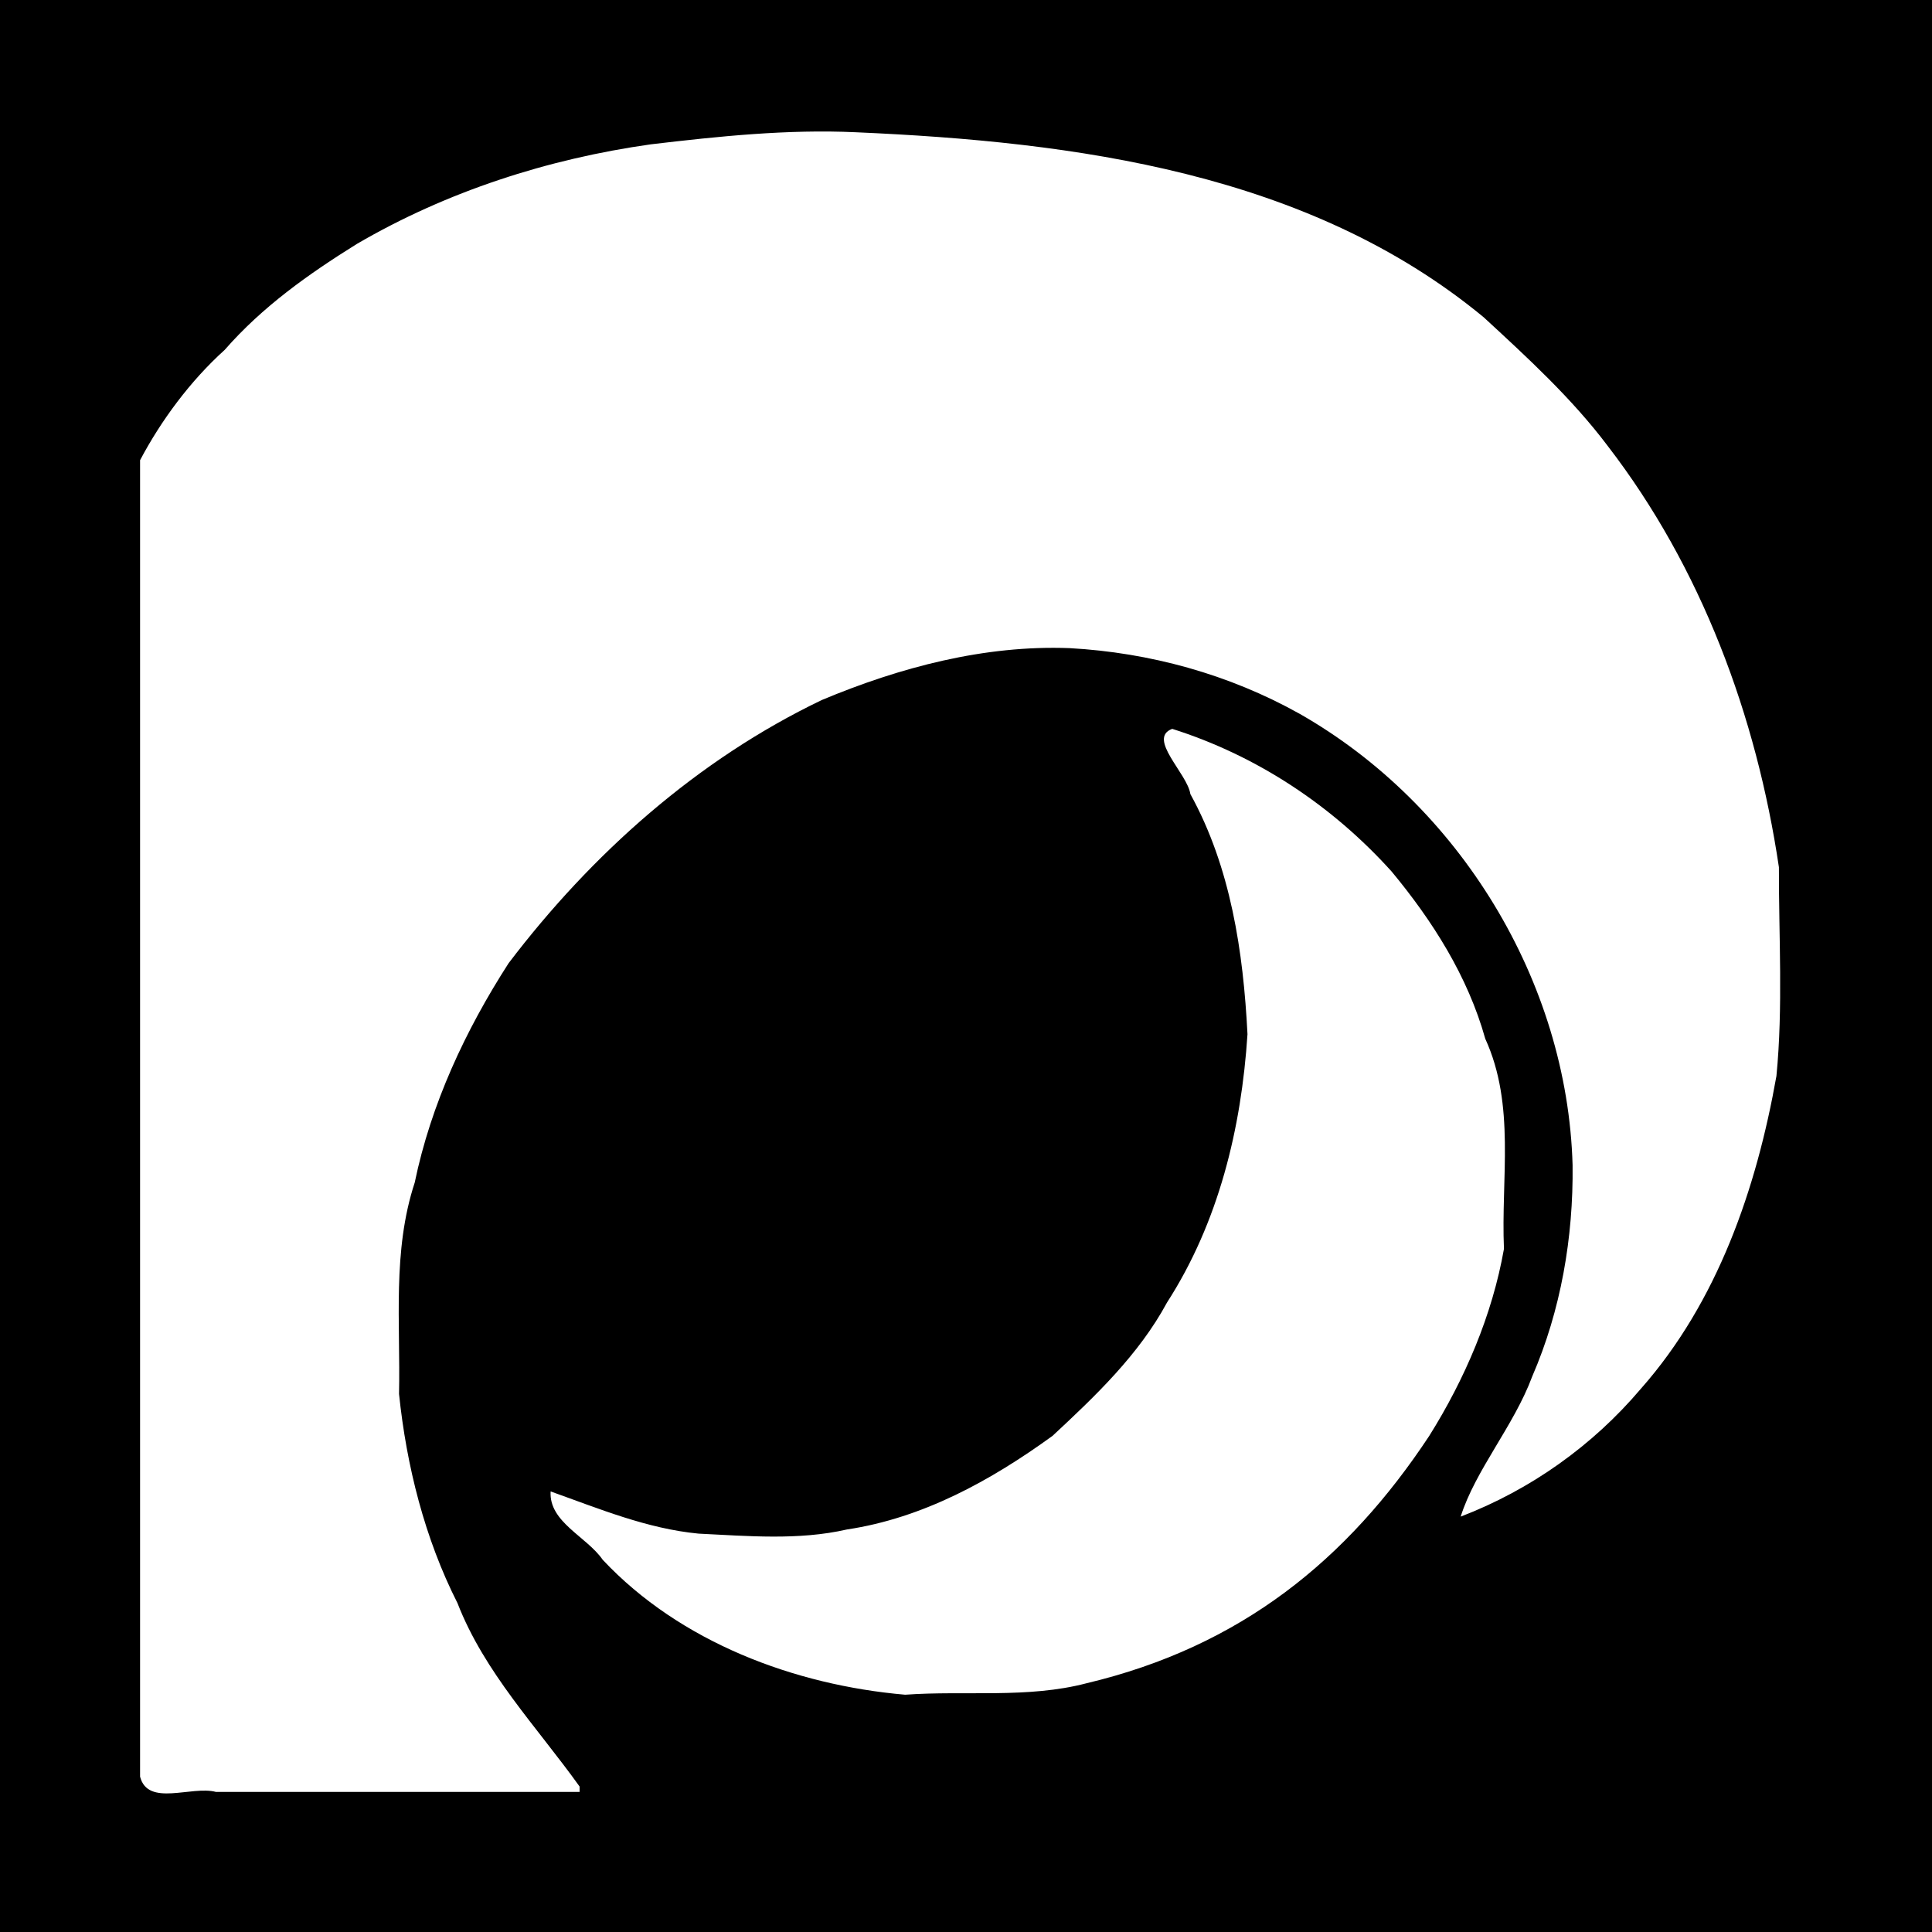
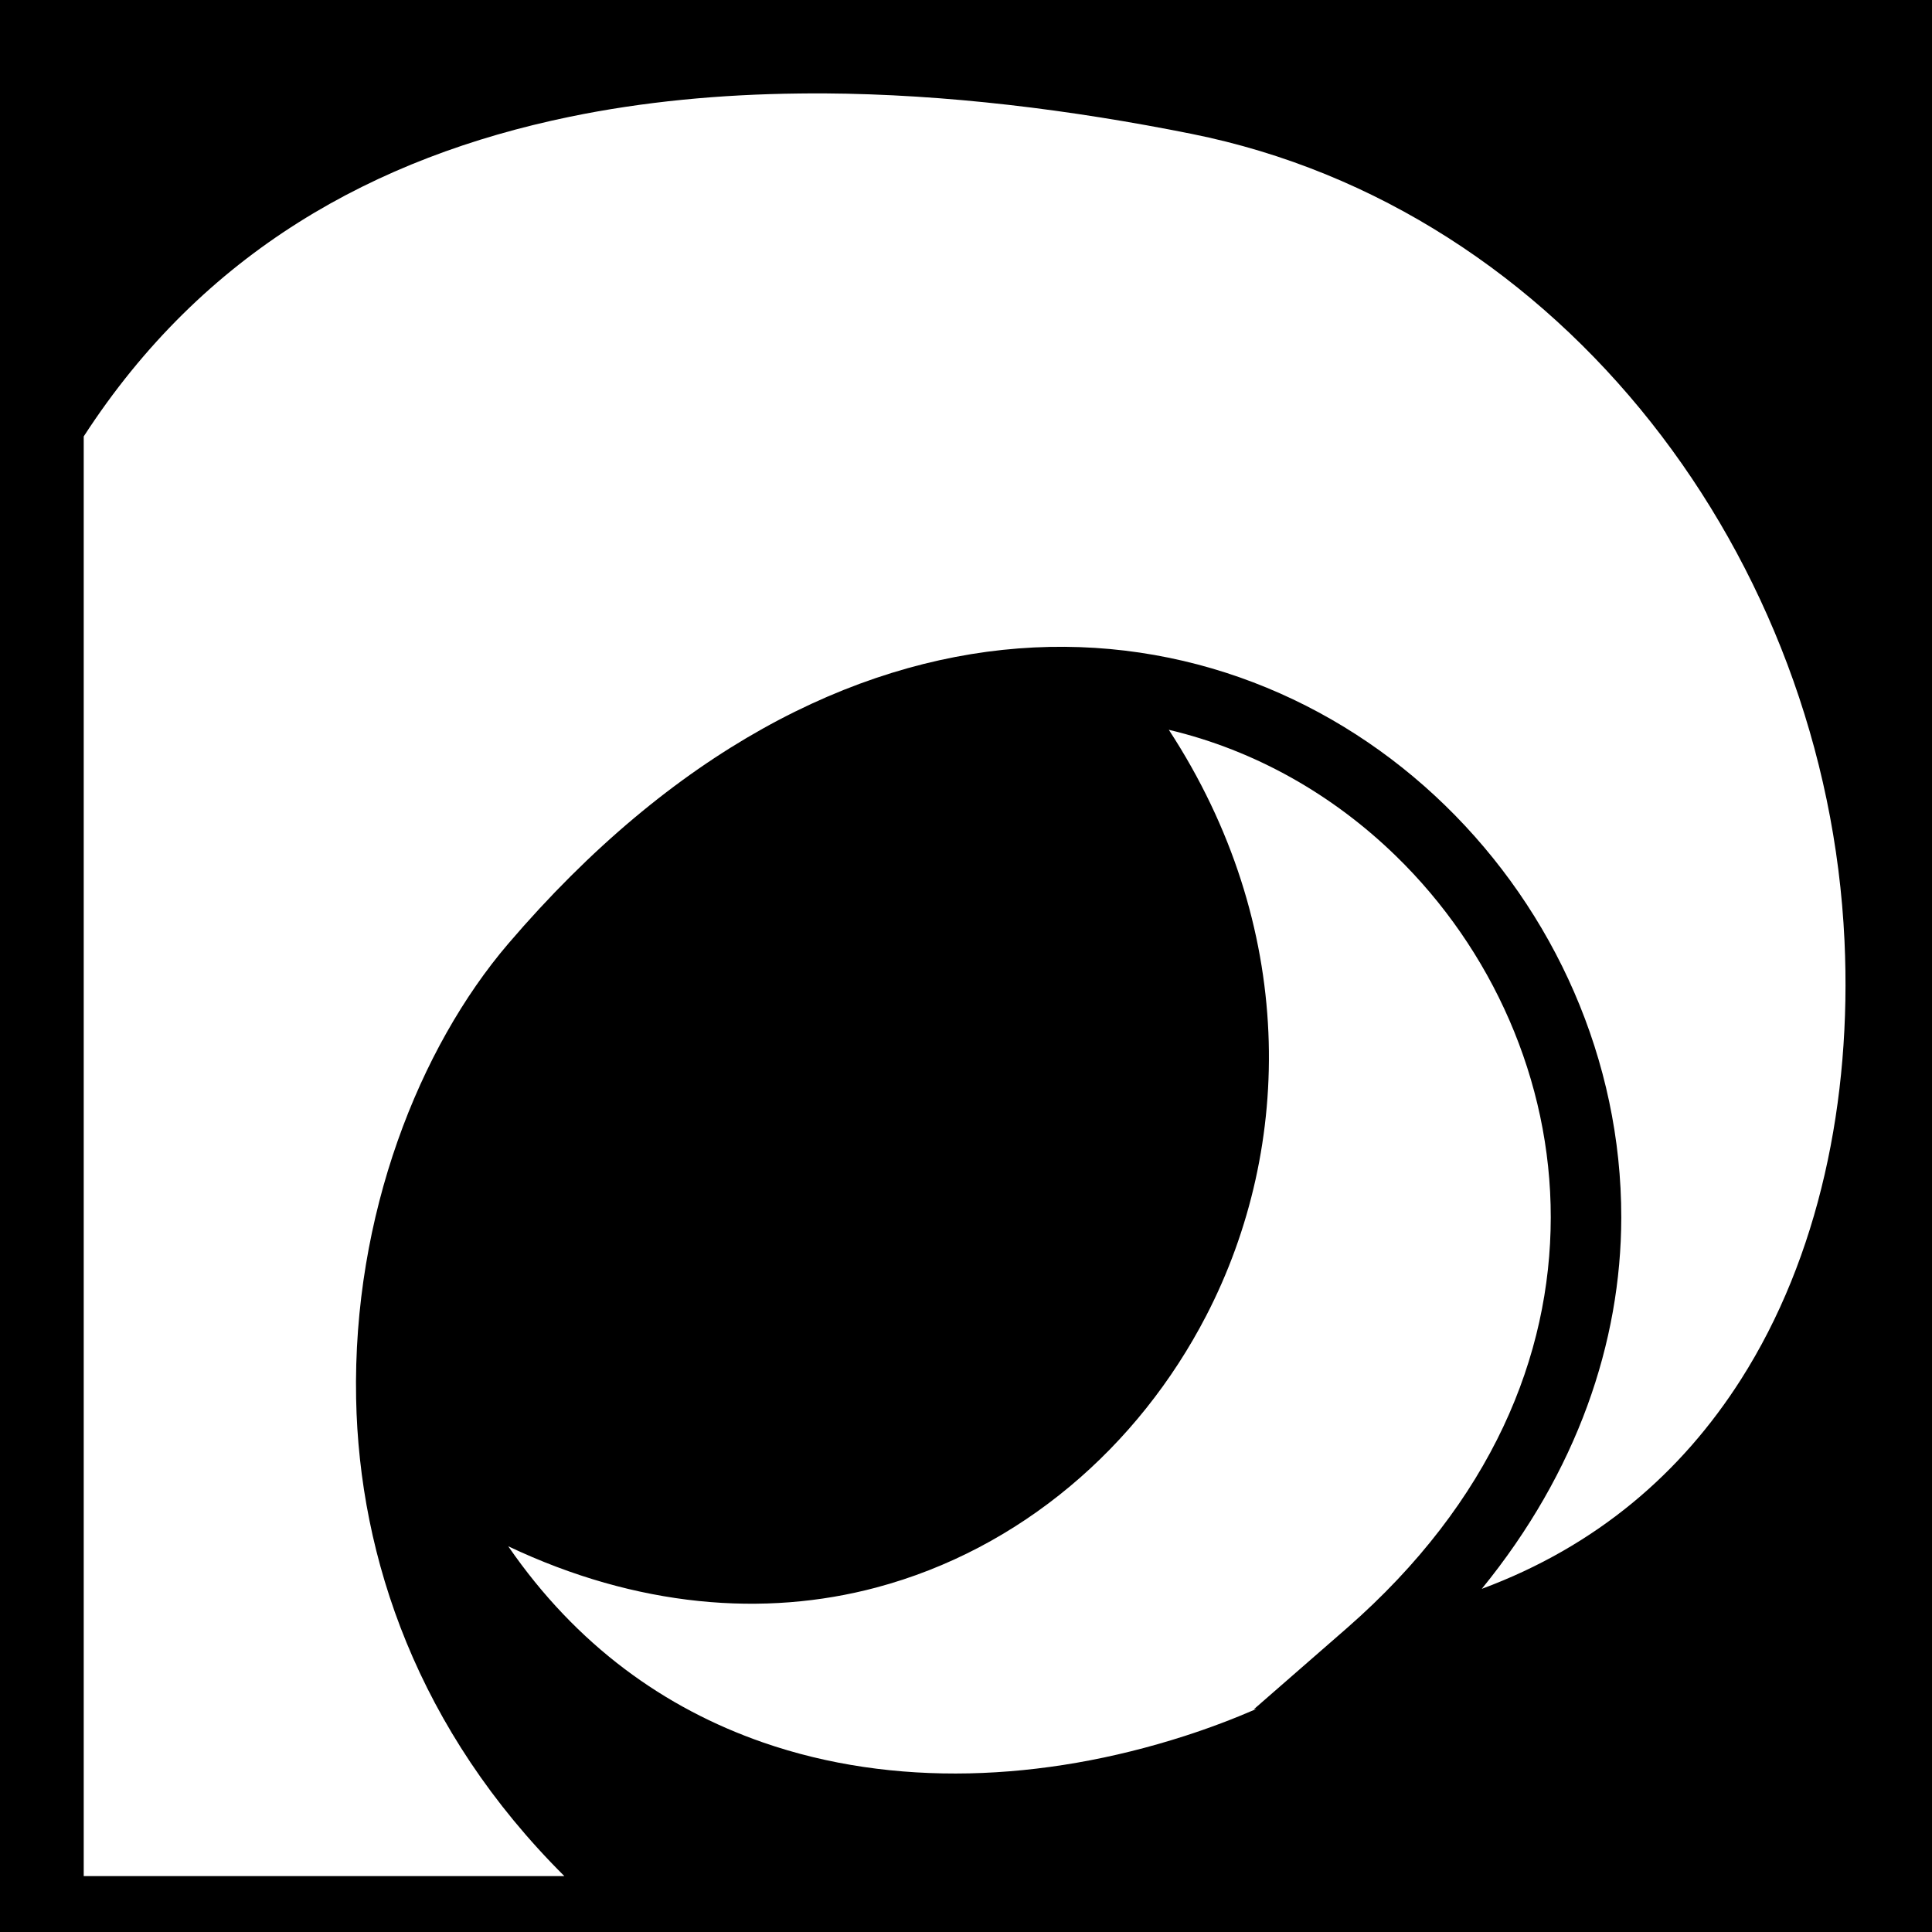
- <svg xmlns="http://www.w3.org/2000/svg" id="svg2" version="1.1" width="400" height="400">
-   <defs id="defs6" />
-   <rect style="fill:#000000;fill-opacity:1;stroke:none" id="rect3130" width="400" height="400" x="0" y="7.6293945e-06" />
-   <path style="fill:#ffffff" d="m 225,348.489 c 31.951,-7.603 53.994,-25.596 70.901,-51.192 7.391,-11.796 13.063,-25.028 15.477,-38.731 -0.639,-14.584 2.432,-29.744 -3.871,-43.507 -3.622,-12.937 -10.903,-24.394 -19.385,-34.62 -12.275,-13.631 -27.911,-23.999 -45.426,-29.537 -5.262,1.954 3.149,9.253 3.757,13.502 8.365,15.166 10.959,32.649 11.826,49.712 -1.262,19.494 -5.977,38.972 -16.667,55.567 -5.82,10.788 -14.857,19.387 -23.712,27.609 -12.734,9.229 -26.81,17.006 -42.556,19.371 -9.992,2.287 -20.556,1.352 -30.707,0.859 -10.68,-1.019 -20.617,-5.169 -30.637,-8.737 -0.381,6.364 7.47,9.331 10.796,14.165 16.003,17.037 39.679,25.935 62.603,27.923 12.498,-0.901 25.399,0.824 37.601,-2.384 z m -105,21.396 c -8.848,-12.357 -19.687,-23.57 -25.286,-37.987 -6.789,-13.391 -10.559,-28.445 -12.099,-43.299 0.316,-14.663 -1.416,-29.563 3.246,-43.75 3.369,-16.279 10.508,-31.561 19.445,-45.435 17.204,-22.644 39.096,-42.141 64.835,-54.481 16.199,-6.783 33.69,-11.411 51.296,-10.744 16.657,0.92 33.004,5.423 47.589,13.567 33.07,18.805 55.496,55.369 56.563,93.499 0.167,14.92 -2.41,30 -8.366,43.74 -3.774,10.18 -11.775,19.392 -14.806,29.005 14.435,-5.534 27.303,-14.667 37.284,-26.448 15.901,-17.974 23.959,-41.463 28.09,-64.775 1.393,-14.277 0.478,-28.869 0.514,-43.229 -4.656,-31.339 -16.038,-62.029 -35.45,-87.227 C 325.46,82.486 316.191,73.992 307.168,65.675 270.894,35.723 222.603,29.365 177.202,27.383 163.056,26.727 148.779,28.224 134.74,29.883 113.406,32.893 92.499,39.64 73.873,50.51 63.875,56.739 54.318,63.51 46.524,72.435 39.402,78.868 33.37,87.013 29,95.28 29,186.132 29,276.984 29,367.836 30.621,374.152 39.684,369.644 44.714,371 69.809,371 94.905,371 120,371 l 0,-0.967 0,-0.148 z" id="path3120" />
+ <svg xmlns="http://www.w3.org/2000/svg" viewBox="0 0 512 512">
+   <path d="M0 0h512v512H0z" fill="#000" opacity="1" />
+   <path d="M218.28 24.75c-2.17-.013-4.333.008-6.5.03-20.792.224-41.285 2.13-60.905 6.19-51.55 10.667-96.954 35.72-128.688 84.686v381.531h127.376c-38.755-38.575-54.373-84.178-55.188-126.562-.936-48.658 16.79-93.022 40.344-120.563 43.635-51.02 91.08-74.803 135.155-78.218 44.075-3.415 84.224 13.502 113.094 41.594 28.87 28.09 46.75 67.413 46.686 109.28-.05 32.946-11.65 67.287-36.97 98.344 30.567-11.346 52.987-30.856 68.69-55.5 20.618-32.36 29.403-73.84 27.437-116.25-4.687-101.07-74.37-194.062-173.063-213.843-31.705-6.356-64.89-10.53-97.47-10.72zm91.47 168.656c33.82 51.784 33.24 110.215 9.906 155.28-18.004 34.773-49.19 61.838-87.47 72.033-29.606 7.884-63.312 5.26-97.5-10.94 18.148 26.34 41.48 42.92 67.47 51.97 34.494 12.01 74.06 10.45 111.78-1.688 6.486-2.086 12.846-4.488 19.064-7.187l-.75.125 24.688-21.53c38.51-33.66 53.976-72.27 54.03-108.783.055-36.512-15.653-71.15-41.03-95.843-16.58-16.133-37.175-27.99-60.188-33.438z" fill="#fff" fill-rule="evenodd" />
</svg>
